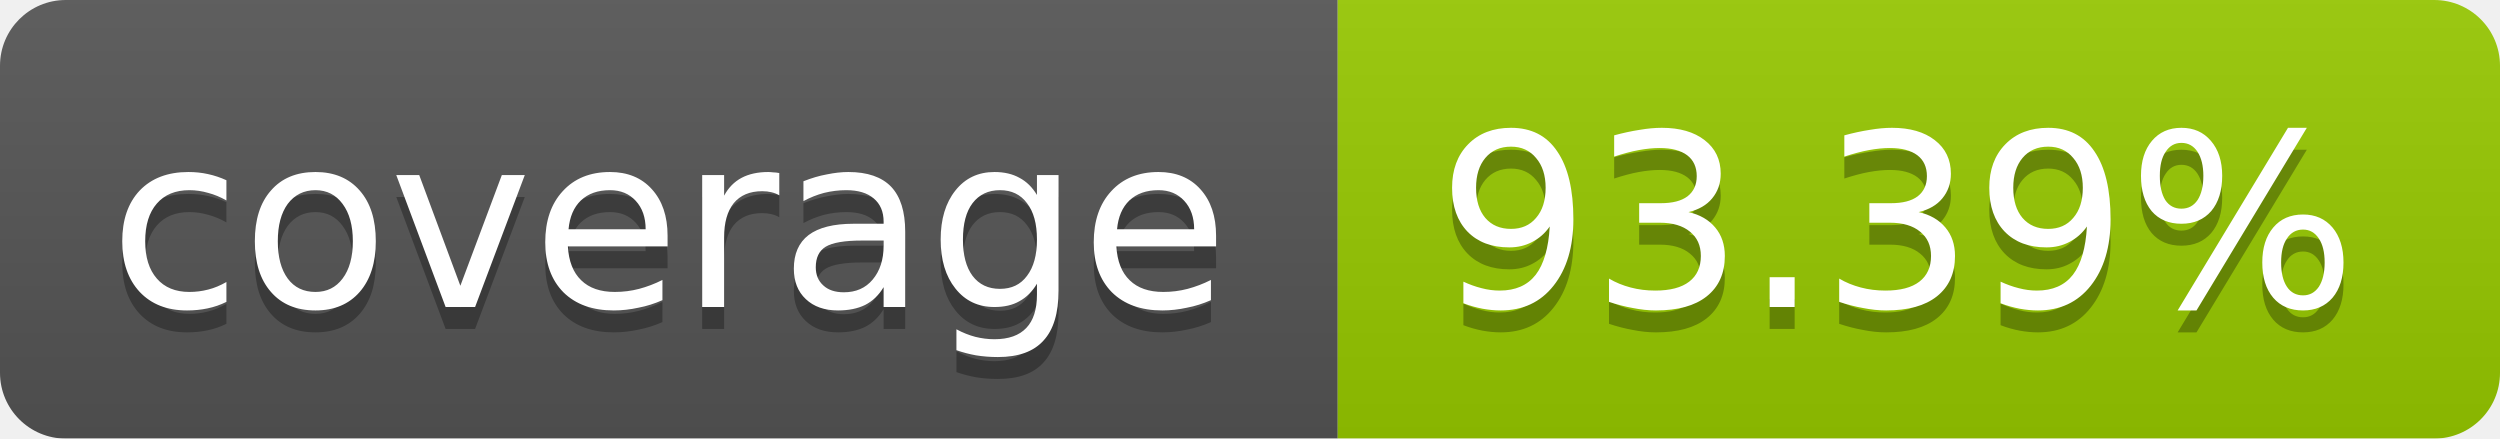
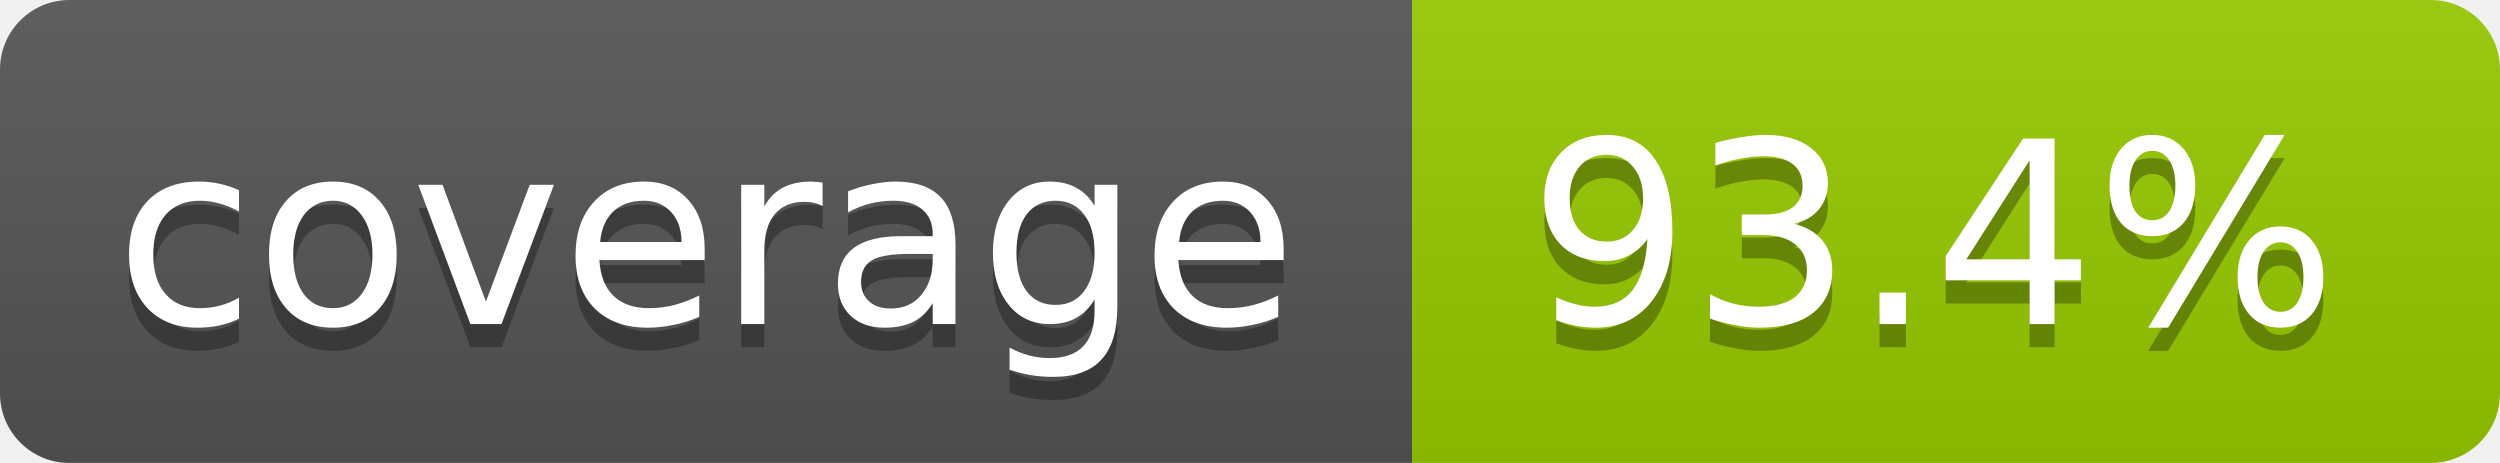
- <svg xmlns="http://www.w3.org/2000/svg" width="114" height="20">
+ <svg xmlns="http://www.w3.org/2000/svg" width="108" height="20">
  <linearGradient id="b" x2="0" y2="100%">
    <stop offset="0" stop-color="#bbb" stop-opacity=".1" />
    <stop offset="1" stop-opacity=".1" />
  </linearGradient>
  <mask id="a">
-     <rect width="114" height="20" rx="3" fill="#fff" />
+     <rect width="108" height="20" rx="3" fill="#fff" />
  </mask>
  <g mask="url(#a)">
    <path fill="#555" d="M0 0h61v20H0z" />
-     <path fill="#97CA00" d="M61 0h53v20H61z" />
-     <path fill="url(#b)" d="M0 0h114v20H0z" />
+     <path fill="#97CA00" d="M61 0h47v20H61z" />
+     <path fill="url(#b)" d="M0 0h108v20H0z" />
  </g>
  <g fill="#fff" text-anchor="middle" font-family="DejaVu Sans,Verdana,Geneva,sans-serif" font-size="11">
    <text x="30.5" y="15" fill="#010101" fill-opacity=".3">coverage</text>
    <text x="30.5" y="14">coverage</text>
-     <text x="86.5" y="15" fill="#010101" fill-opacity=".3">93.39%</text>
-     <text x="86.5" y="14">93.39%</text>
+     <text x="83.5" y="15" fill="#010101" fill-opacity=".3">93.4%</text>
+     <text x="83.5" y="14">93.4%</text>
  </g>
</svg>
